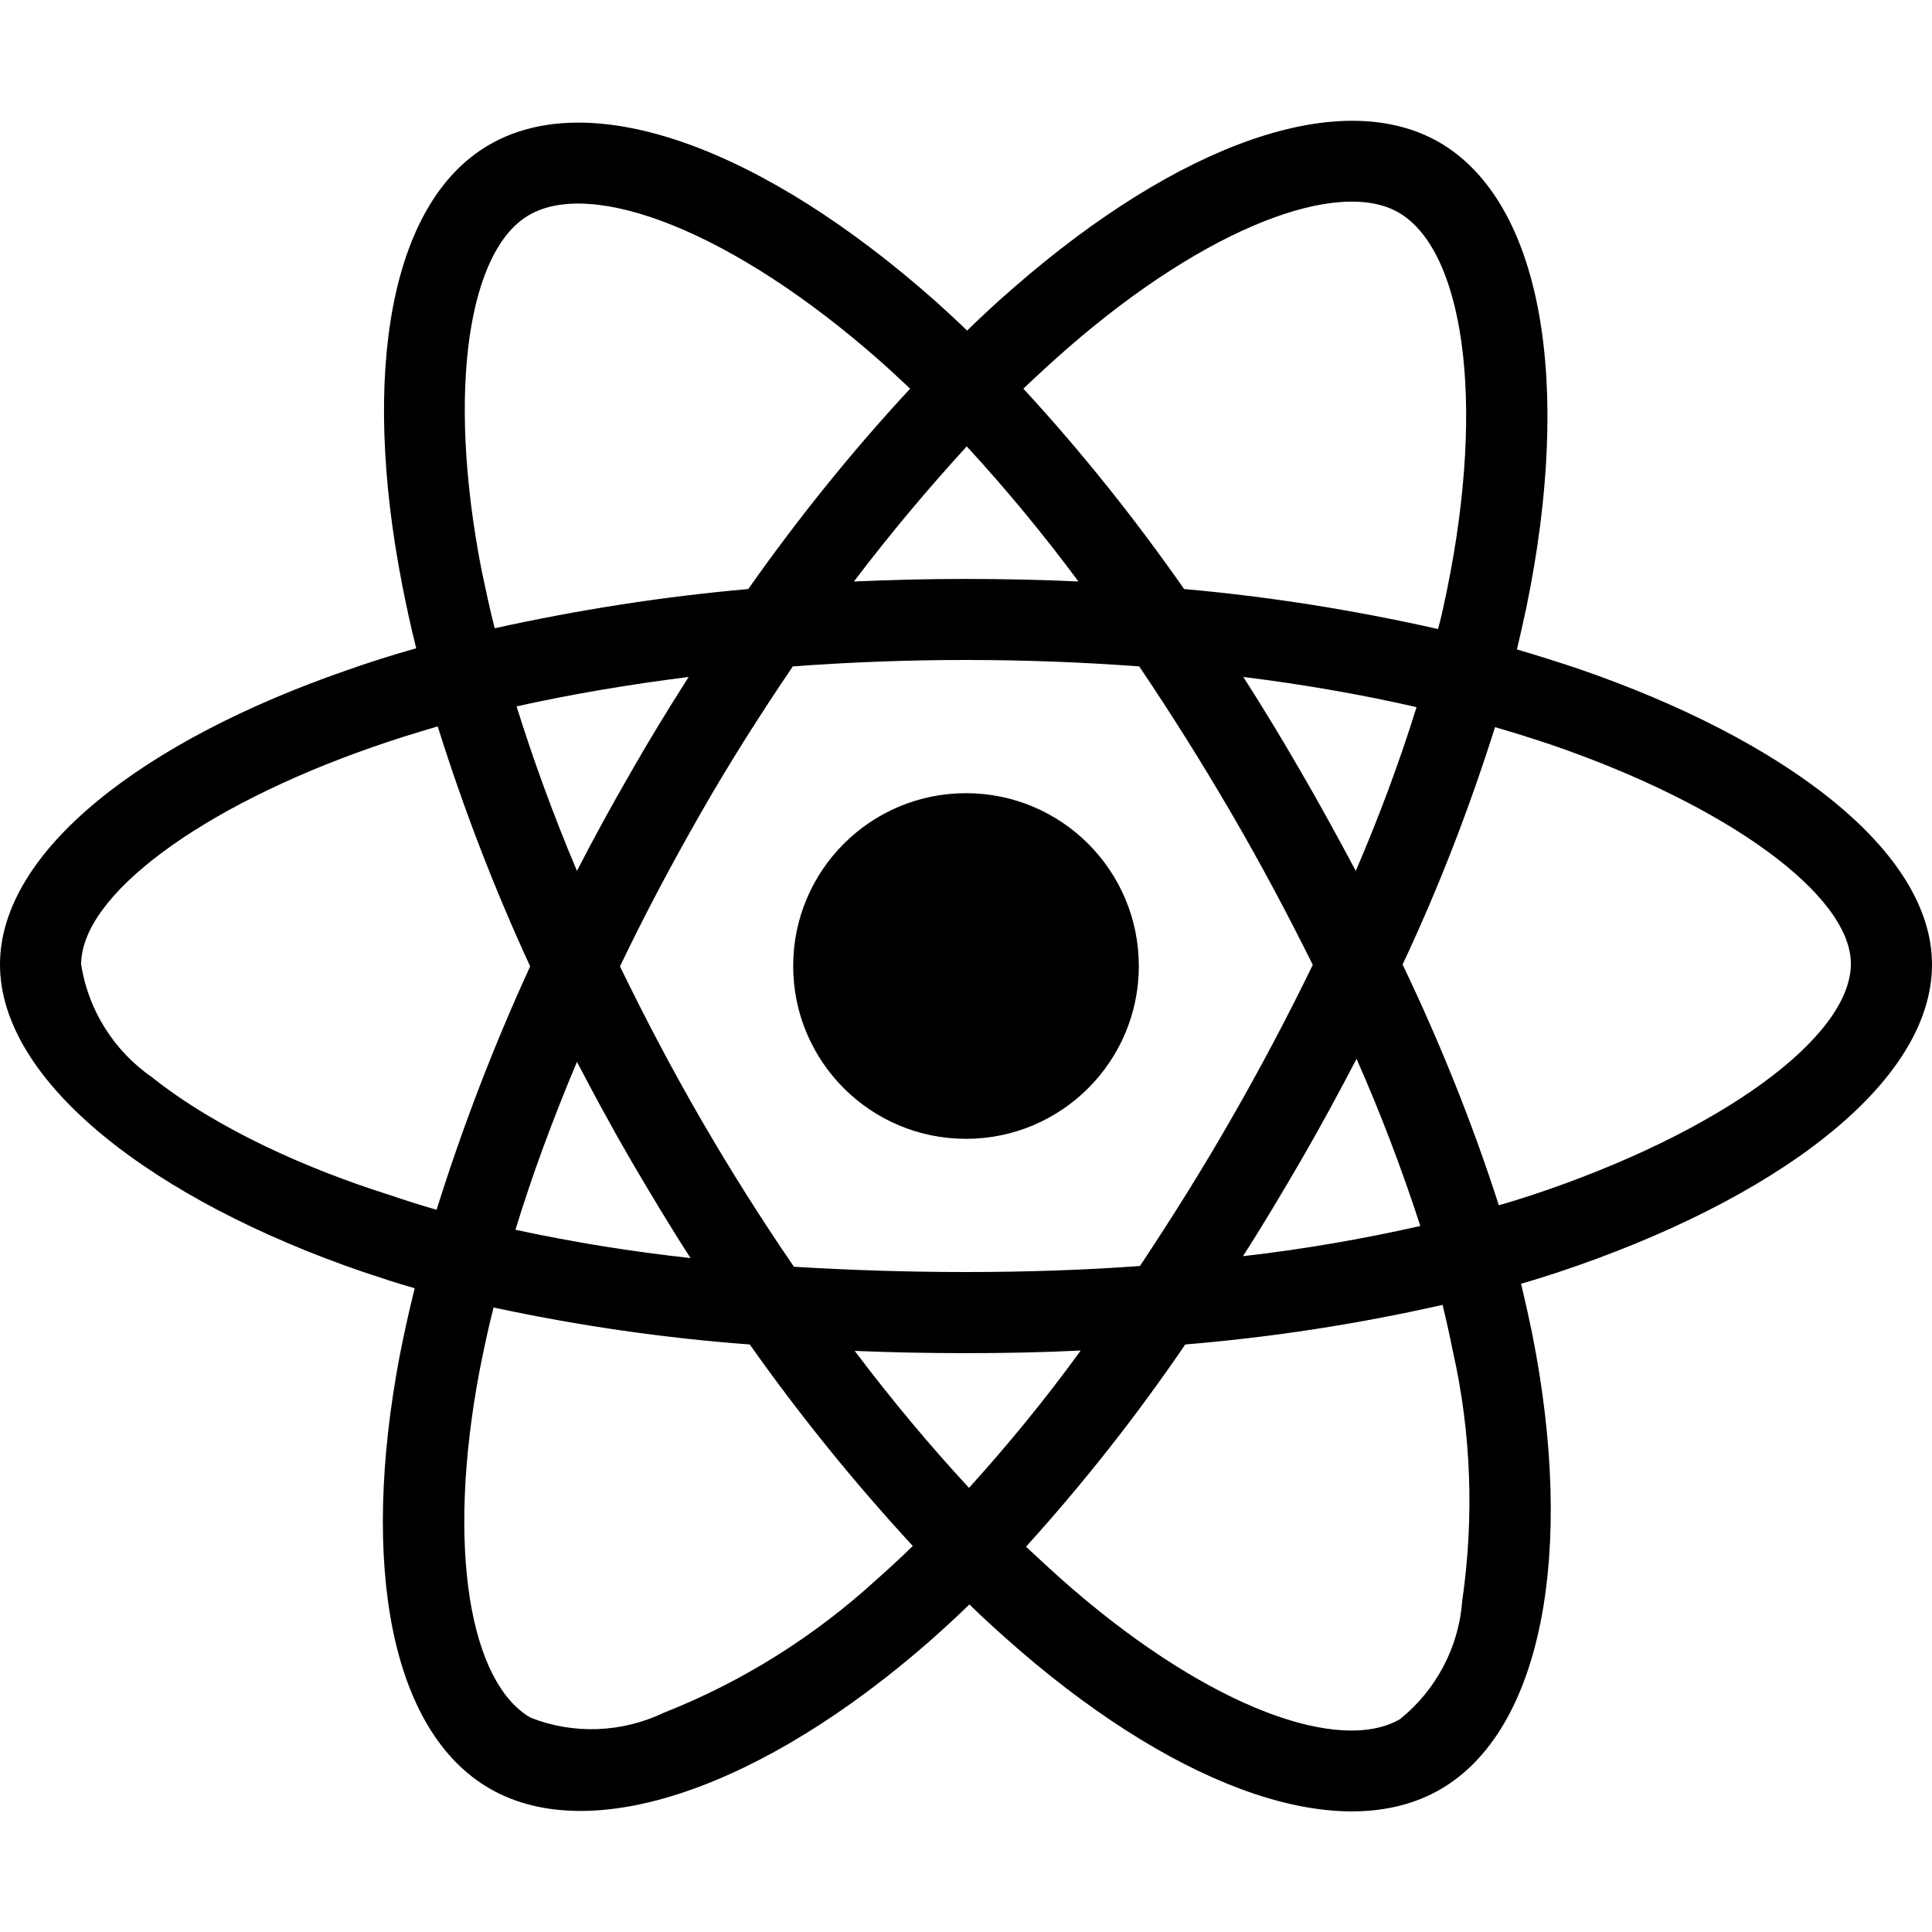
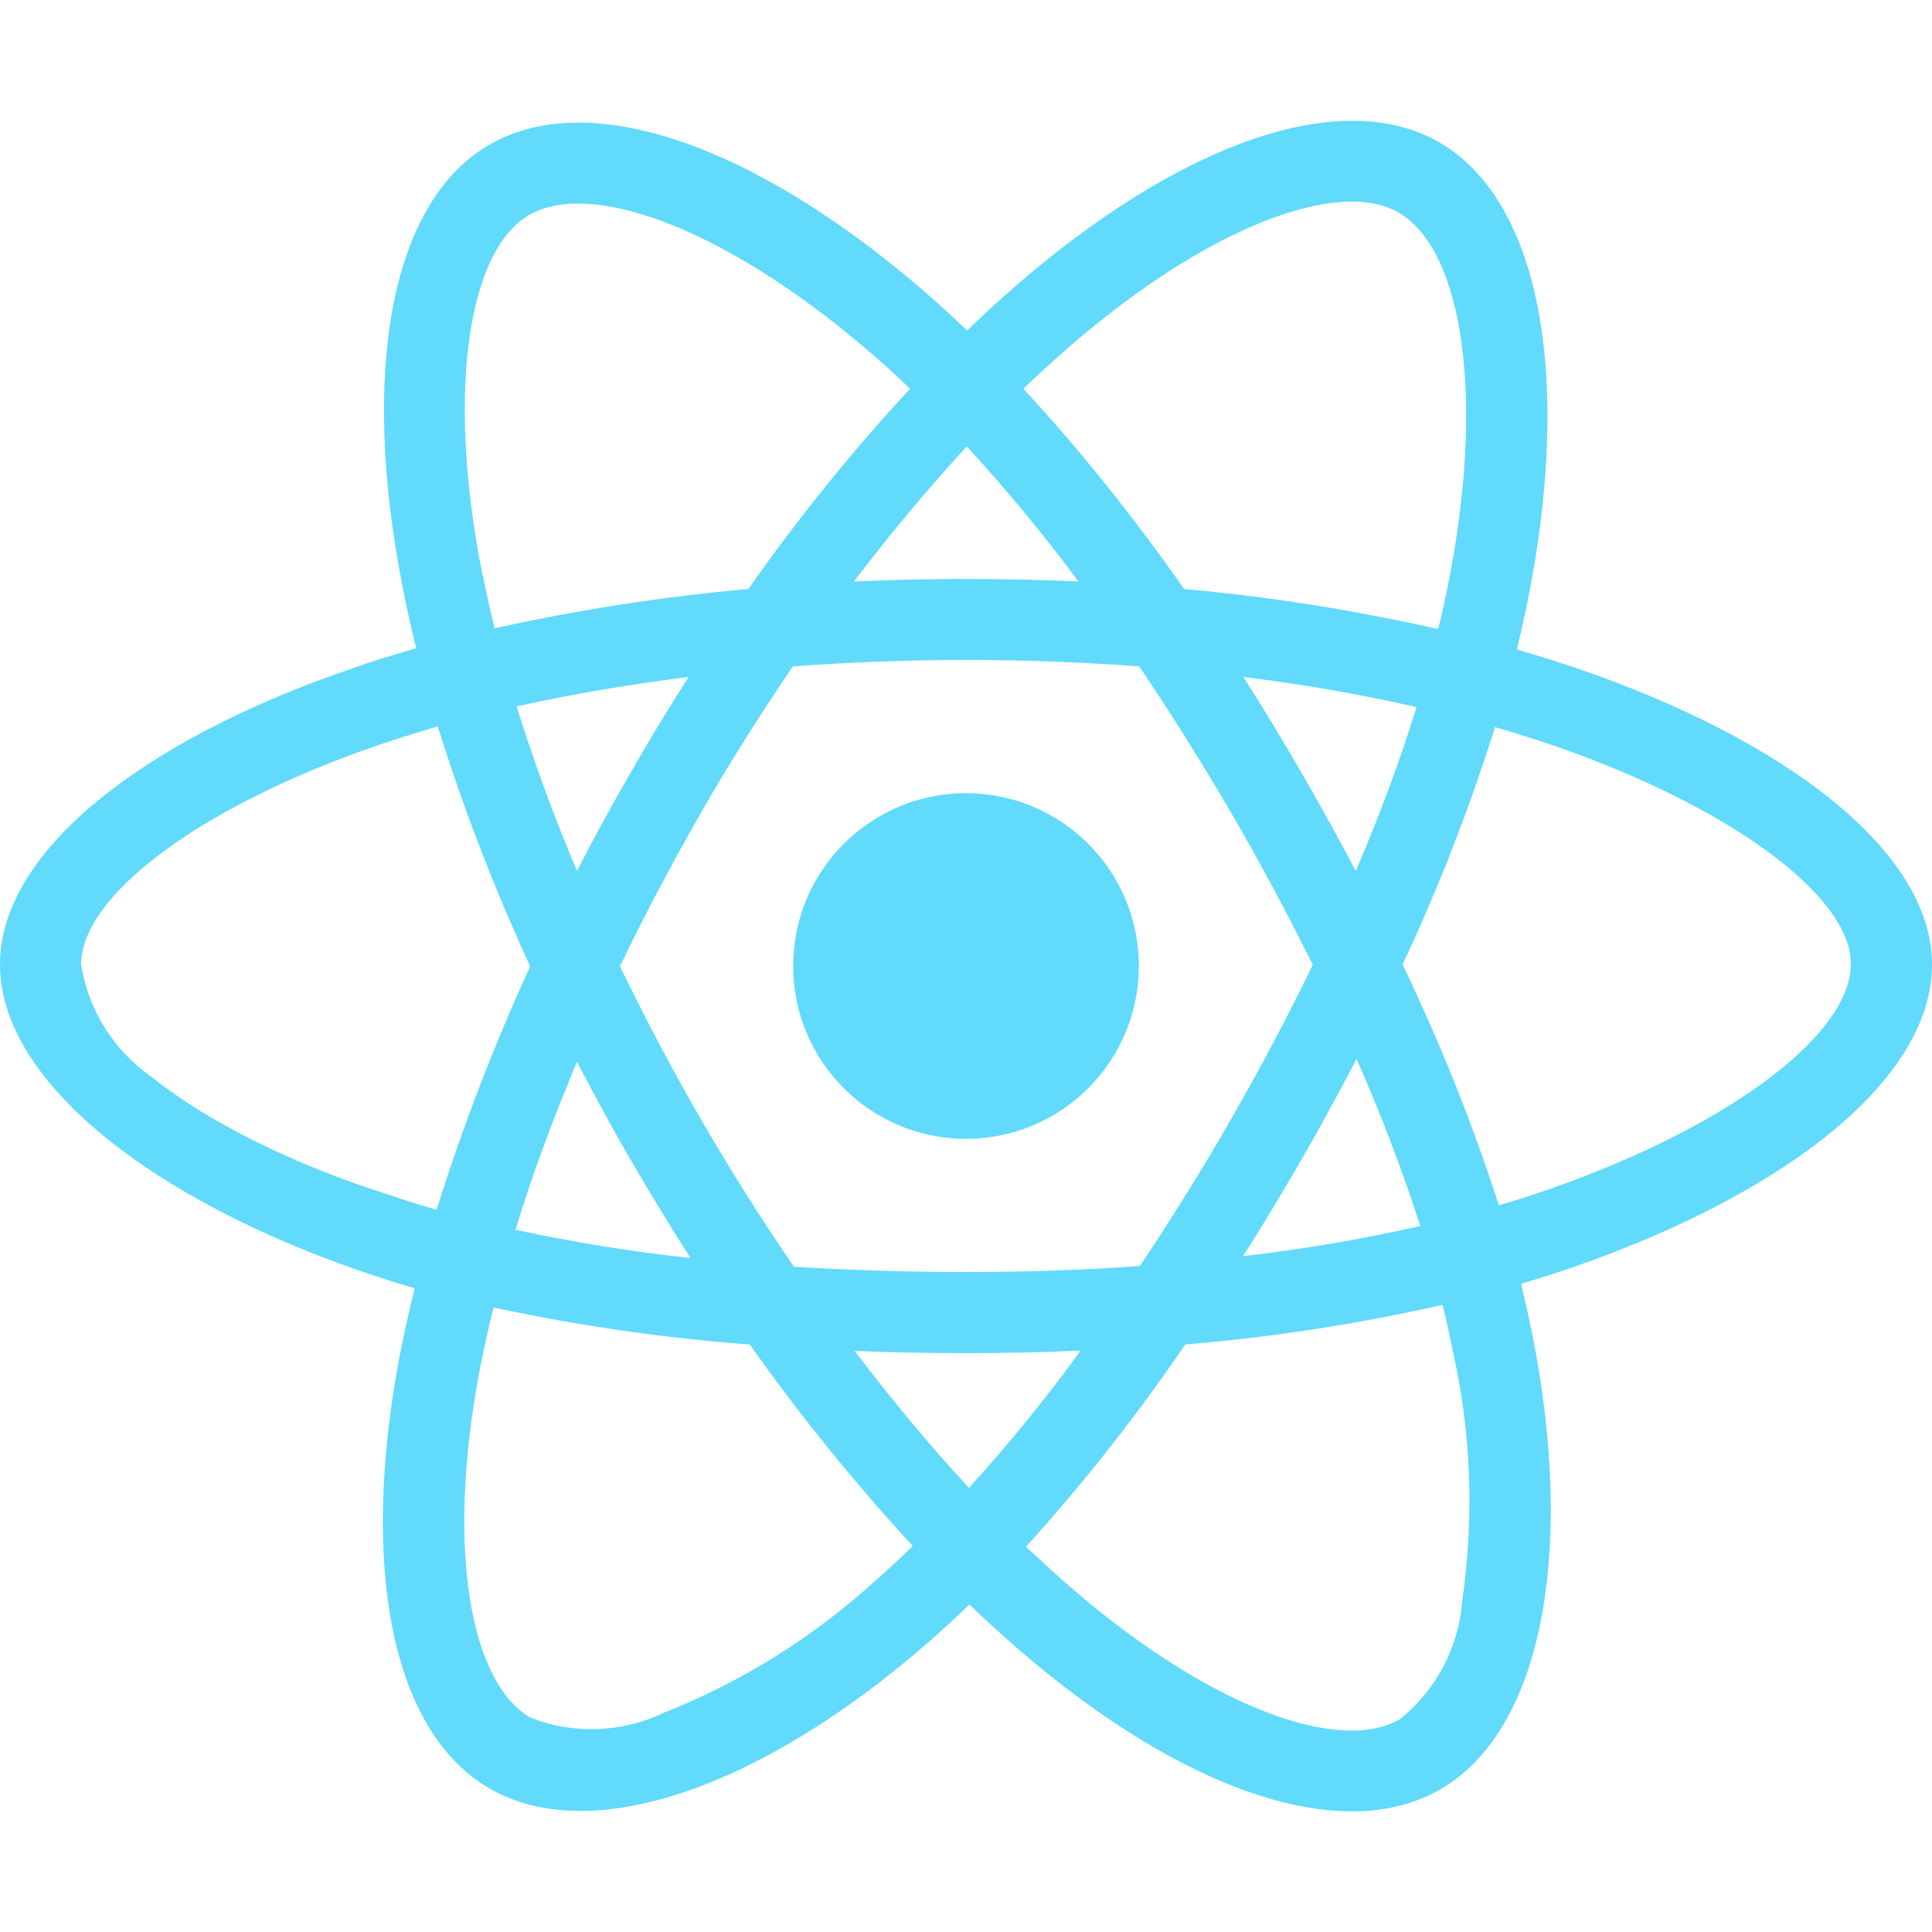
<svg xmlns="http://www.w3.org/2000/svg" aria-hidden="true" focusable="false" data-prefix="fab" data-icon="react" class="svg-inline--fa fa-react fa-w-16" role="img" viewBox="0 0 512 512">
-   <path fill="currentColor" d="M418.2 177.2c-5.4-1.8-10.8-3.5-16.2-5.1.9-3.7 1.7-7.4 2.5-11.1 12.3-59.6 4.2-107.5-23.1-123.3-26.3-15.1-69.2.6-112.6 38.4-4.3 3.7-8.5 7.6-12.5 11.5-2.7-2.6-5.5-5.2-8.3-7.7-45.5-40.4-91.1-57.4-118.4-41.5-26.2 15.2-34 60.3-23 116.7 1.1 5.6 2.3 11.1 3.7 16.7-6.4 1.8-12.7 3.8-18.6 5.9C38.3 196.2 0 225.4 0 255.6c0 31.2 40.8 62.5 96.3 81.5 4.5 1.5 9 3 13.6 4.3-1.5 6-2.8 11.9-4 18-10.5 55.5-2.3 99.5 23.9 114.6 27 15.6 72.4-.4 116.6-39.1 3.5-3.1 7-6.3 10.5-9.7 4.4 4.3 9 8.4 13.6 12.4 42.8 36.8 85.1 51.7 111.2 36.6 27-15.6 35.8-62.9 24.4-120.5-.9-4.4-1.9-8.9-3-13.5 3.2-.9 6.3-1.9 9.4-2.9 57.7-19.1 99.5-50 99.5-81.7 0-30.3-39.4-59.7-93.8-78.4zM282.9 92.3c37.2-32.4 71.9-45.1 87.7-36 16.9 9.7 23.4 48.9 12.8 100.4-.7 3.4-1.4 6.7-2.3 10-22.2-5-44.7-8.6-67.3-10.6-13-18.6-27.2-36.4-42.6-53.1 3.9-3.7 7.7-7.2 11.7-10.7zM167.2 307.5c5.1 8.7 10.3 17.4 15.8 25.9-15.6-1.7-31.1-4.2-46.4-7.5 4.4-14.4 9.9-29.3 16.3-44.5 4.6 8.8 9.3 17.5 14.3 26.1zm-30.3-120.3c14.4-3.2 29.7-5.8 45.6-7.8-5.3 8.3-10.5 16.8-15.4 25.4-4.9 8.5-9.7 17.2-14.2 26-6.3-14.9-11.6-29.5-16-43.6zm27.4 68.9c6.6-13.8 13.8-27.3 21.4-40.6s15.8-26.2 24.4-38.9c15-1.1 30.3-1.7 45.9-1.7s31 .6 45.9 1.7c8.5 12.6 16.6 25.5 24.3 38.7s14.9 26.7 21.7 40.4c-6.7 13.8-13.9 27.4-21.6 40.8-7.6 13.3-15.7 26.2-24.2 39-14.9 1.1-30.4 1.6-46.1 1.6s-30.9-.5-45.6-1.4c-8.7-12.7-16.9-25.7-24.6-39s-14.8-26.8-21.5-40.6zm180.6 51.2c5.1-8.8 9.9-17.7 14.6-26.7 6.4 14.5 12 29.2 16.9 44.3-15.5 3.5-31.2 6.2-47 8 5.4-8.4 10.5-17 15.5-25.6zm14.4-76.5c-4.7-8.8-9.5-17.6-14.5-26.2-4.9-8.5-10-16.9-15.3-25.2 16.1 2 31.5 4.7 45.9 8-4.6 14.8-10 29.2-16.1 43.4zM256.2 118.3c10.5 11.4 20.4 23.4 29.6 35.8-19.8-.9-39.7-.9-59.5 0 9.8-12.9 19.9-24.9 29.9-35.8zM140.2 57c16.8-9.8 54.1 4.2 93.4 39 2.5 2.2 5 4.6 7.6 7-15.5 16.7-29.8 34.5-42.9 53.1-22.6 2-45 5.5-67.2 10.4-1.3-5.1-2.4-10.3-3.5-15.5-9.4-48.4-3.2-84.9 12.6-94zm-24.5 263.6c-4.2-1.2-8.3-2.5-12.4-3.9-21.3-6.7-45.5-17.3-63-31.2-10.1-7-16.9-17.8-18.8-29.9 0-18.3 31.6-41.7 77.2-57.6 5.7-2 11.5-3.8 17.3-5.5 6.8 21.7 15 43 24.5 63.6-9.6 20.9-17.9 42.5-24.8 64.5zm116.6 98c-16.5 15.1-35.6 27.1-56.4 35.3-11.1 5.3-23.9 5.8-35.3 1.3-15.9-9.2-22.5-44.5-13.5-92 1.1-5.6 2.3-11.2 3.7-16.7 22.4 4.8 45 8.1 67.9 9.8 13.2 18.7 27.7 36.6 43.2 53.4-3.2 3.1-6.4 6.1-9.6 8.9zm24.5-24.3c-10.2-11-20.4-23.2-30.3-36.3 9.6.4 19.5.6 29.5.6 10.3 0 20.4-.2 30.4-.7-9.2 12.7-19.1 24.8-29.6 36.4zm130.7 30c-.9 12.2-6.9 23.6-16.5 31.3-15.9 9.2-49.8-2.8-86.4-34.2-4.2-3.6-8.4-7.5-12.7-11.5 15.3-16.9 29.4-34.8 42.2-53.6 22.9-1.9 45.7-5.4 68.2-10.5 1 4.1 1.9 8.2 2.7 12.2 4.9 21.6 5.7 44.1 2.5 66.3zm18.2-107.5c-2.8.9-5.6 1.8-8.5 2.6-7-21.8-15.6-43.1-25.5-63.8 9.6-20.4 17.7-41.4 24.5-62.9 5.2 1.5 10.2 3.1 15 4.7 46.6 16 79.3 39.8 79.3 58 0 19.6-34.9 44.9-84.8 61.4zm-149.7-15c25.3 0 45.8-20.5 45.8-45.8s-20.5-45.8-45.8-45.8c-25.3 0-45.8 20.5-45.8 45.8s20.5 45.8 45.8 45.8z" />
+   <path fill="#61dafb" d="M418.2 177.2c-5.4-1.8-10.8-3.5-16.2-5.1.9-3.7 1.7-7.4 2.5-11.1 12.3-59.6 4.2-107.5-23.1-123.3-26.3-15.1-69.2.6-112.6 38.4-4.3 3.7-8.5 7.6-12.5 11.5-2.7-2.6-5.5-5.2-8.3-7.7-45.5-40.4-91.1-57.4-118.4-41.5-26.2 15.2-34 60.3-23 116.7 1.1 5.6 2.3 11.1 3.7 16.7-6.4 1.8-12.7 3.8-18.6 5.9C38.3 196.2 0 225.4 0 255.6c0 31.2 40.8 62.5 96.3 81.5 4.5 1.5 9 3 13.6 4.3-1.5 6-2.8 11.9-4 18-10.5 55.5-2.3 99.5 23.9 114.6 27 15.6 72.4-.4 116.6-39.1 3.5-3.1 7-6.3 10.5-9.7 4.4 4.3 9 8.4 13.6 12.4 42.8 36.8 85.1 51.7 111.2 36.6 27-15.6 35.8-62.9 24.4-120.5-.9-4.4-1.9-8.9-3-13.5 3.2-.9 6.3-1.9 9.4-2.9 57.7-19.1 99.5-50 99.5-81.7 0-30.3-39.4-59.7-93.8-78.4zM282.9 92.3c37.2-32.4 71.9-45.1 87.7-36 16.9 9.7 23.4 48.9 12.8 100.4-.7 3.4-1.4 6.7-2.3 10-22.2-5-44.7-8.6-67.3-10.6-13-18.6-27.2-36.4-42.6-53.1 3.9-3.7 7.7-7.2 11.7-10.7zM167.2 307.5c5.1 8.7 10.3 17.4 15.8 25.9-15.6-1.7-31.1-4.2-46.4-7.5 4.4-14.4 9.9-29.3 16.3-44.5 4.6 8.8 9.3 17.5 14.3 26.1zm-30.3-120.3c14.4-3.2 29.7-5.8 45.6-7.8-5.3 8.3-10.5 16.8-15.4 25.4-4.9 8.5-9.7 17.2-14.2 26-6.3-14.9-11.6-29.5-16-43.6zm27.4 68.9c6.6-13.8 13.8-27.3 21.4-40.6s15.8-26.2 24.4-38.9c15-1.1 30.3-1.7 45.9-1.7s31 .6 45.9 1.7c8.5 12.6 16.6 25.5 24.3 38.7s14.9 26.7 21.7 40.4c-6.7 13.8-13.9 27.4-21.6 40.8-7.6 13.3-15.7 26.2-24.2 39-14.9 1.1-30.4 1.6-46.1 1.6s-30.9-.5-45.6-1.4c-8.7-12.7-16.9-25.7-24.6-39s-14.8-26.8-21.5-40.6zm180.6 51.2c5.1-8.8 9.9-17.7 14.6-26.7 6.4 14.5 12 29.2 16.9 44.3-15.5 3.5-31.2 6.2-47 8 5.4-8.4 10.5-17 15.5-25.6zm14.4-76.5c-4.7-8.8-9.5-17.6-14.5-26.2-4.9-8.5-10-16.9-15.3-25.2 16.1 2 31.5 4.7 45.9 8-4.6 14.8-10 29.2-16.1 43.4zM256.2 118.3c10.5 11.4 20.4 23.4 29.6 35.8-19.8-.9-39.7-.9-59.5 0 9.8-12.9 19.9-24.9 29.9-35.8zM140.2 57c16.8-9.8 54.1 4.2 93.4 39 2.5 2.2 5 4.6 7.6 7-15.5 16.7-29.8 34.5-42.9 53.1-22.6 2-45 5.5-67.2 10.4-1.3-5.1-2.4-10.3-3.5-15.5-9.4-48.4-3.2-84.9 12.6-94zm-24.5 263.6c-4.2-1.2-8.3-2.5-12.4-3.9-21.3-6.7-45.5-17.3-63-31.2-10.1-7-16.9-17.8-18.8-29.9 0-18.3 31.6-41.7 77.2-57.6 5.7-2 11.5-3.8 17.3-5.5 6.8 21.7 15 43 24.5 63.6-9.6 20.9-17.9 42.5-24.8 64.5zm116.6 98c-16.5 15.1-35.6 27.1-56.4 35.3-11.1 5.3-23.9 5.8-35.3 1.3-15.9-9.2-22.5-44.5-13.5-92 1.1-5.6 2.3-11.2 3.7-16.7 22.4 4.8 45 8.1 67.9 9.8 13.2 18.7 27.7 36.6 43.2 53.4-3.2 3.1-6.4 6.1-9.6 8.9zm24.5-24.3c-10.2-11-20.4-23.2-30.3-36.3 9.6.4 19.5.6 29.5.6 10.3 0 20.4-.2 30.4-.7-9.2 12.7-19.1 24.8-29.6 36.4zm130.7 30c-.9 12.2-6.9 23.6-16.5 31.3-15.9 9.2-49.8-2.8-86.4-34.2-4.2-3.6-8.4-7.5-12.7-11.5 15.3-16.9 29.4-34.8 42.2-53.6 22.9-1.9 45.7-5.4 68.2-10.5 1 4.1 1.9 8.2 2.7 12.2 4.9 21.6 5.7 44.1 2.5 66.3zm18.2-107.5c-2.8.9-5.6 1.8-8.5 2.6-7-21.8-15.6-43.1-25.5-63.8 9.6-20.4 17.7-41.4 24.5-62.9 5.2 1.5 10.2 3.1 15 4.7 46.6 16 79.3 39.8 79.3 58 0 19.6-34.9 44.9-84.8 61.4zm-149.7-15c25.3 0 45.8-20.5 45.8-45.8s-20.5-45.8-45.8-45.8c-25.3 0-45.8 20.5-45.8 45.8s20.5 45.8 45.8 45.8z" />
</svg>
